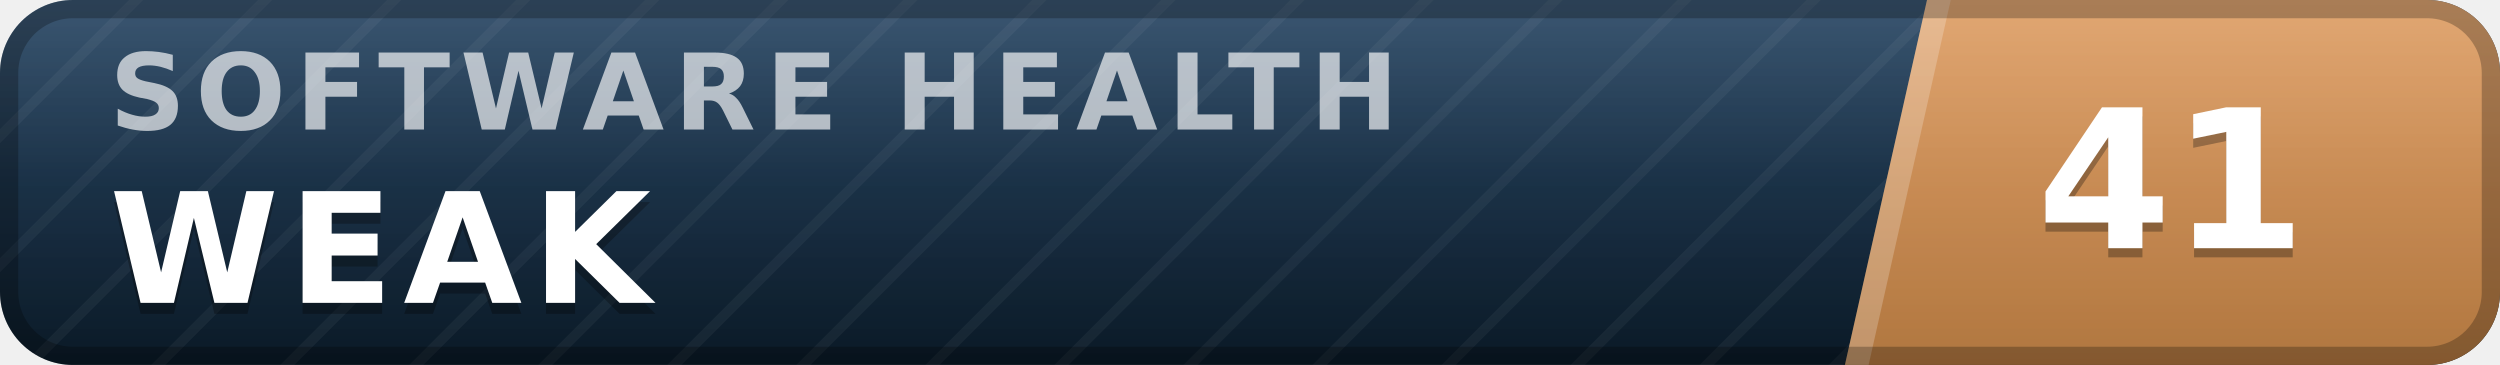
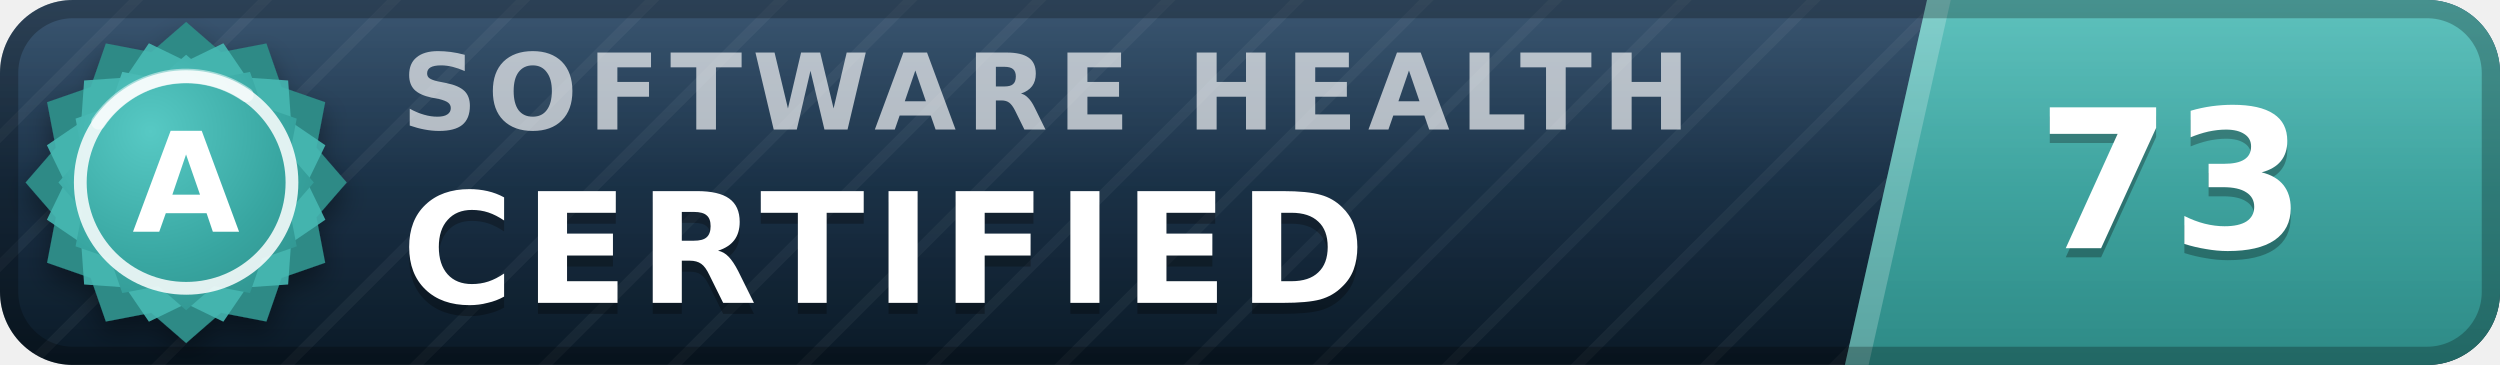
- <svg xmlns="http://www.w3.org/2000/svg" width="137" height="20" viewBox="0 0 137 20" role="img" aria-label="inspect.software software health index 41 of 100, weak" font-family="Verdana,DejaVu Sans,Geneva,sans-serif">
+ <svg xmlns="http://www.w3.org/2000/svg" width="137" height="20" viewBox="0 0 137 20" role="img" aria-label="inspect.software software health index 73 of 100, certified (grade A)" font-family="Verdana,DejaVu Sans,Geneva,sans-serif">
  <defs>
    <linearGradient id="plate" x1="0" y1="0" x2="0" y2="1">
      <stop offset="0" stop-color="#1d3d5c" />
      <stop offset="1" stop-color="#0a1926" />
    </linearGradient>
    <linearGradient id="endplate" x1="0" y1="0" x2="0" y2="1">
-       <stop offset="0" stop-color="#dd9a5e" />
-       <stop offset="1" stop-color="#b0763f" />
+       <stop offset="0" stop-color="#46b8b3" />
+       <stop offset="1" stop-color="#2d8a86" />
    </linearGradient>
    <linearGradient id="gloss" x1="0" y1="0" x2="0" y2="1">
      <stop offset="0" stop-color="#fff" stop-opacity=".13" />
      <stop offset=".5" stop-color="#fff" stop-opacity=".03" />
      <stop offset="1" stop-color="#fff" stop-opacity="0" />
    </linearGradient>
    <pattern id="guilloche" width="5" height="5" patternUnits="userSpaceOnUse" patternTransform="rotate(45)">
      <line x1="0" y1="0" x2="0" y2="5" stroke="#fff" stroke-opacity=".045" stroke-width="1.1" />
    </pattern>
    <clipPath id="rounded">
      <rect width="137" height="20" rx="4" />
    </clipPath>
+     <radialGradient id="sealFace" cx=".36" cy=".3" r=".95">
+       <stop offset="0" stop-color="#57c9c4" />
+       <stop offset=".55" stop-color="#38a6a1" />
+       <stop offset="1" stop-color="#2d8a86" />
+     </radialGradient>
+     <filter id="sealShadow" x="-40%" y="-40%" width="180%" height="180%">
+       <feDropShadow dx="0" dy="0.7" stdDeviation="0.7" flood-color="#000" flood-opacity="0.38" />
+     </filter>
  </defs>
  <g clip-path="url(#rounded)">
    <rect width="137" height="20" fill="url(#plate)" />
    <rect width="137" height="20" fill="url(#guilloche)" />
    <polygon points="105.6,0 137,0 137,20 101.1,20" fill="url(#endplate)" />
    <polygon points="105.6,0 106.9,0 102.4,20 101.1,20" fill="#fff" fill-opacity=".22" />
-     <text x="6.0" y="7.1" font-size="5.8" letter-spacing="0.55" fill="#fff" fill-opacity=".66" font-weight="bold" textLength="76.3" lengthAdjust="spacing">SOFTWARE HEALTH</text>
-     <text x="6.0" y="17.2" font-size="8.4" fill="#000" fill-opacity=".3" font-weight="bold" letter-spacing="0.55" textLength="30.3" lengthAdjust="spacing">WEAK</text>
-     <text x="6.0" y="16.6" font-size="8.4" fill="#fff" font-weight="bold" letter-spacing="0.55" textLength="30.3" lengthAdjust="spacing">WEAK</text>
-     <text x="119.0" y="14.1" font-size="10.6" fill="#000" fill-opacity=".3" font-weight="bold" text-anchor="middle">41</text>
-     <text x="119.0" y="13.6" font-size="10.6" fill="#fff" font-weight="bold" text-anchor="middle">41</text>
+     <text x="22.0" y="7.1" font-size="5.8" letter-spacing="0.55" fill="#fff" fill-opacity=".66" font-weight="bold" textLength="76.3" lengthAdjust="spacing">SOFTWARE HEALTH</text>
+     <text x="22.0" y="17.2" font-size="8.4" fill="#000" fill-opacity=".3" font-weight="bold" letter-spacing="0.55" textLength="57.7" lengthAdjust="spacing">CERTIFIED</text>
+     <text x="22.0" y="16.6" font-size="8.4" fill="#fff" font-weight="bold" letter-spacing="0.55" textLength="57.7" lengthAdjust="spacing">CERTIFIED</text>
+     <text x="119.0" y="14.1" font-size="10.6" fill="#000" fill-opacity=".3" font-weight="bold" text-anchor="middle">73</text>
+     <text x="119.0" y="13.6" font-size="10.6" fill="#fff" font-weight="bold" text-anchor="middle">73</text>
    <rect width="137" height="20" fill="url(#gloss)" />
  </g>
  <rect x=".5" y=".5" width="136" height="19" rx="3.5" fill="none" stroke="#000" stroke-opacity=".25" />
+   <g filter="url(#sealShadow)">
+     <path d="M10.20 1.20 L12.11 2.86 L14.60 2.38 L15.43 4.77 L17.82 5.60 L17.34 8.09 L19.00 10.00 L17.34 11.91 L17.82 14.40 L15.43 15.23 L14.60 17.62 L12.11 17.14 L10.20 18.80 L8.29 17.14 L5.80 17.62 L4.97 15.23 L2.58 14.40 L3.06 11.91 L1.40 10.00 L3.06 8.09 L2.58 5.60 L4.97 4.77 L5.80 2.38 L8.29 2.86 L10.20 1.20 Z" fill="#2d8a86" />
+   </g>
+   <path d="M12.24 2.37 L13.52 4.25 L15.79 4.41 L15.95 6.68 L17.83 7.96 L16.84 10.00 L17.83 12.04 L15.95 13.32 L15.79 15.59 L13.52 15.75 L12.24 17.63 L10.20 16.64 L8.16 17.63 L6.88 15.75 L4.61 15.59 L4.45 13.32 L2.57 12.04 L3.56 10.00 L2.57 7.96 L4.45 6.68 L4.61 4.41 L6.88 4.25 L8.16 2.37 L10.20 3.36 L12.24 2.37 Z" fill="#46b8b3" fill-opacity=".9" />
+   <path d="M10.20 3.00 L11.72 4.32 L13.70 3.94 L14.36 5.84 L16.26 6.50 L15.88 8.48 L17.20 10.00 L15.88 11.52 L16.26 13.50 L14.36 14.16 L13.70 16.06 L11.72 15.68 L10.20 17.00 L8.68 15.68 L6.70 16.06 L6.04 14.16 L4.14 13.50 L4.52 11.52 L3.20 10.00 L4.52 8.48 L4.14 6.50 L6.04 5.84 L6.70 3.94 L8.68 4.32 L10.20 3.00 Z" fill="url(#sealFace)" />
+   <circle cx="10.2" cy="10.0" r="5.8" fill="none" stroke="#fff" stroke-opacity=".85" stroke-width=".7" />
+   <path d="M5.4 6.7 A5.8 5.8 0 0 1 13.5 5.2" stroke="#fff" stroke-opacity=".5" stroke-width=".8" fill="none" stroke-linecap="round" />
+   <text x="10.2" y="12.7" font-size="7.6" fill="#fff" font-weight="bold" text-anchor="middle" letter-spacing=".2">A</text>
</svg>
